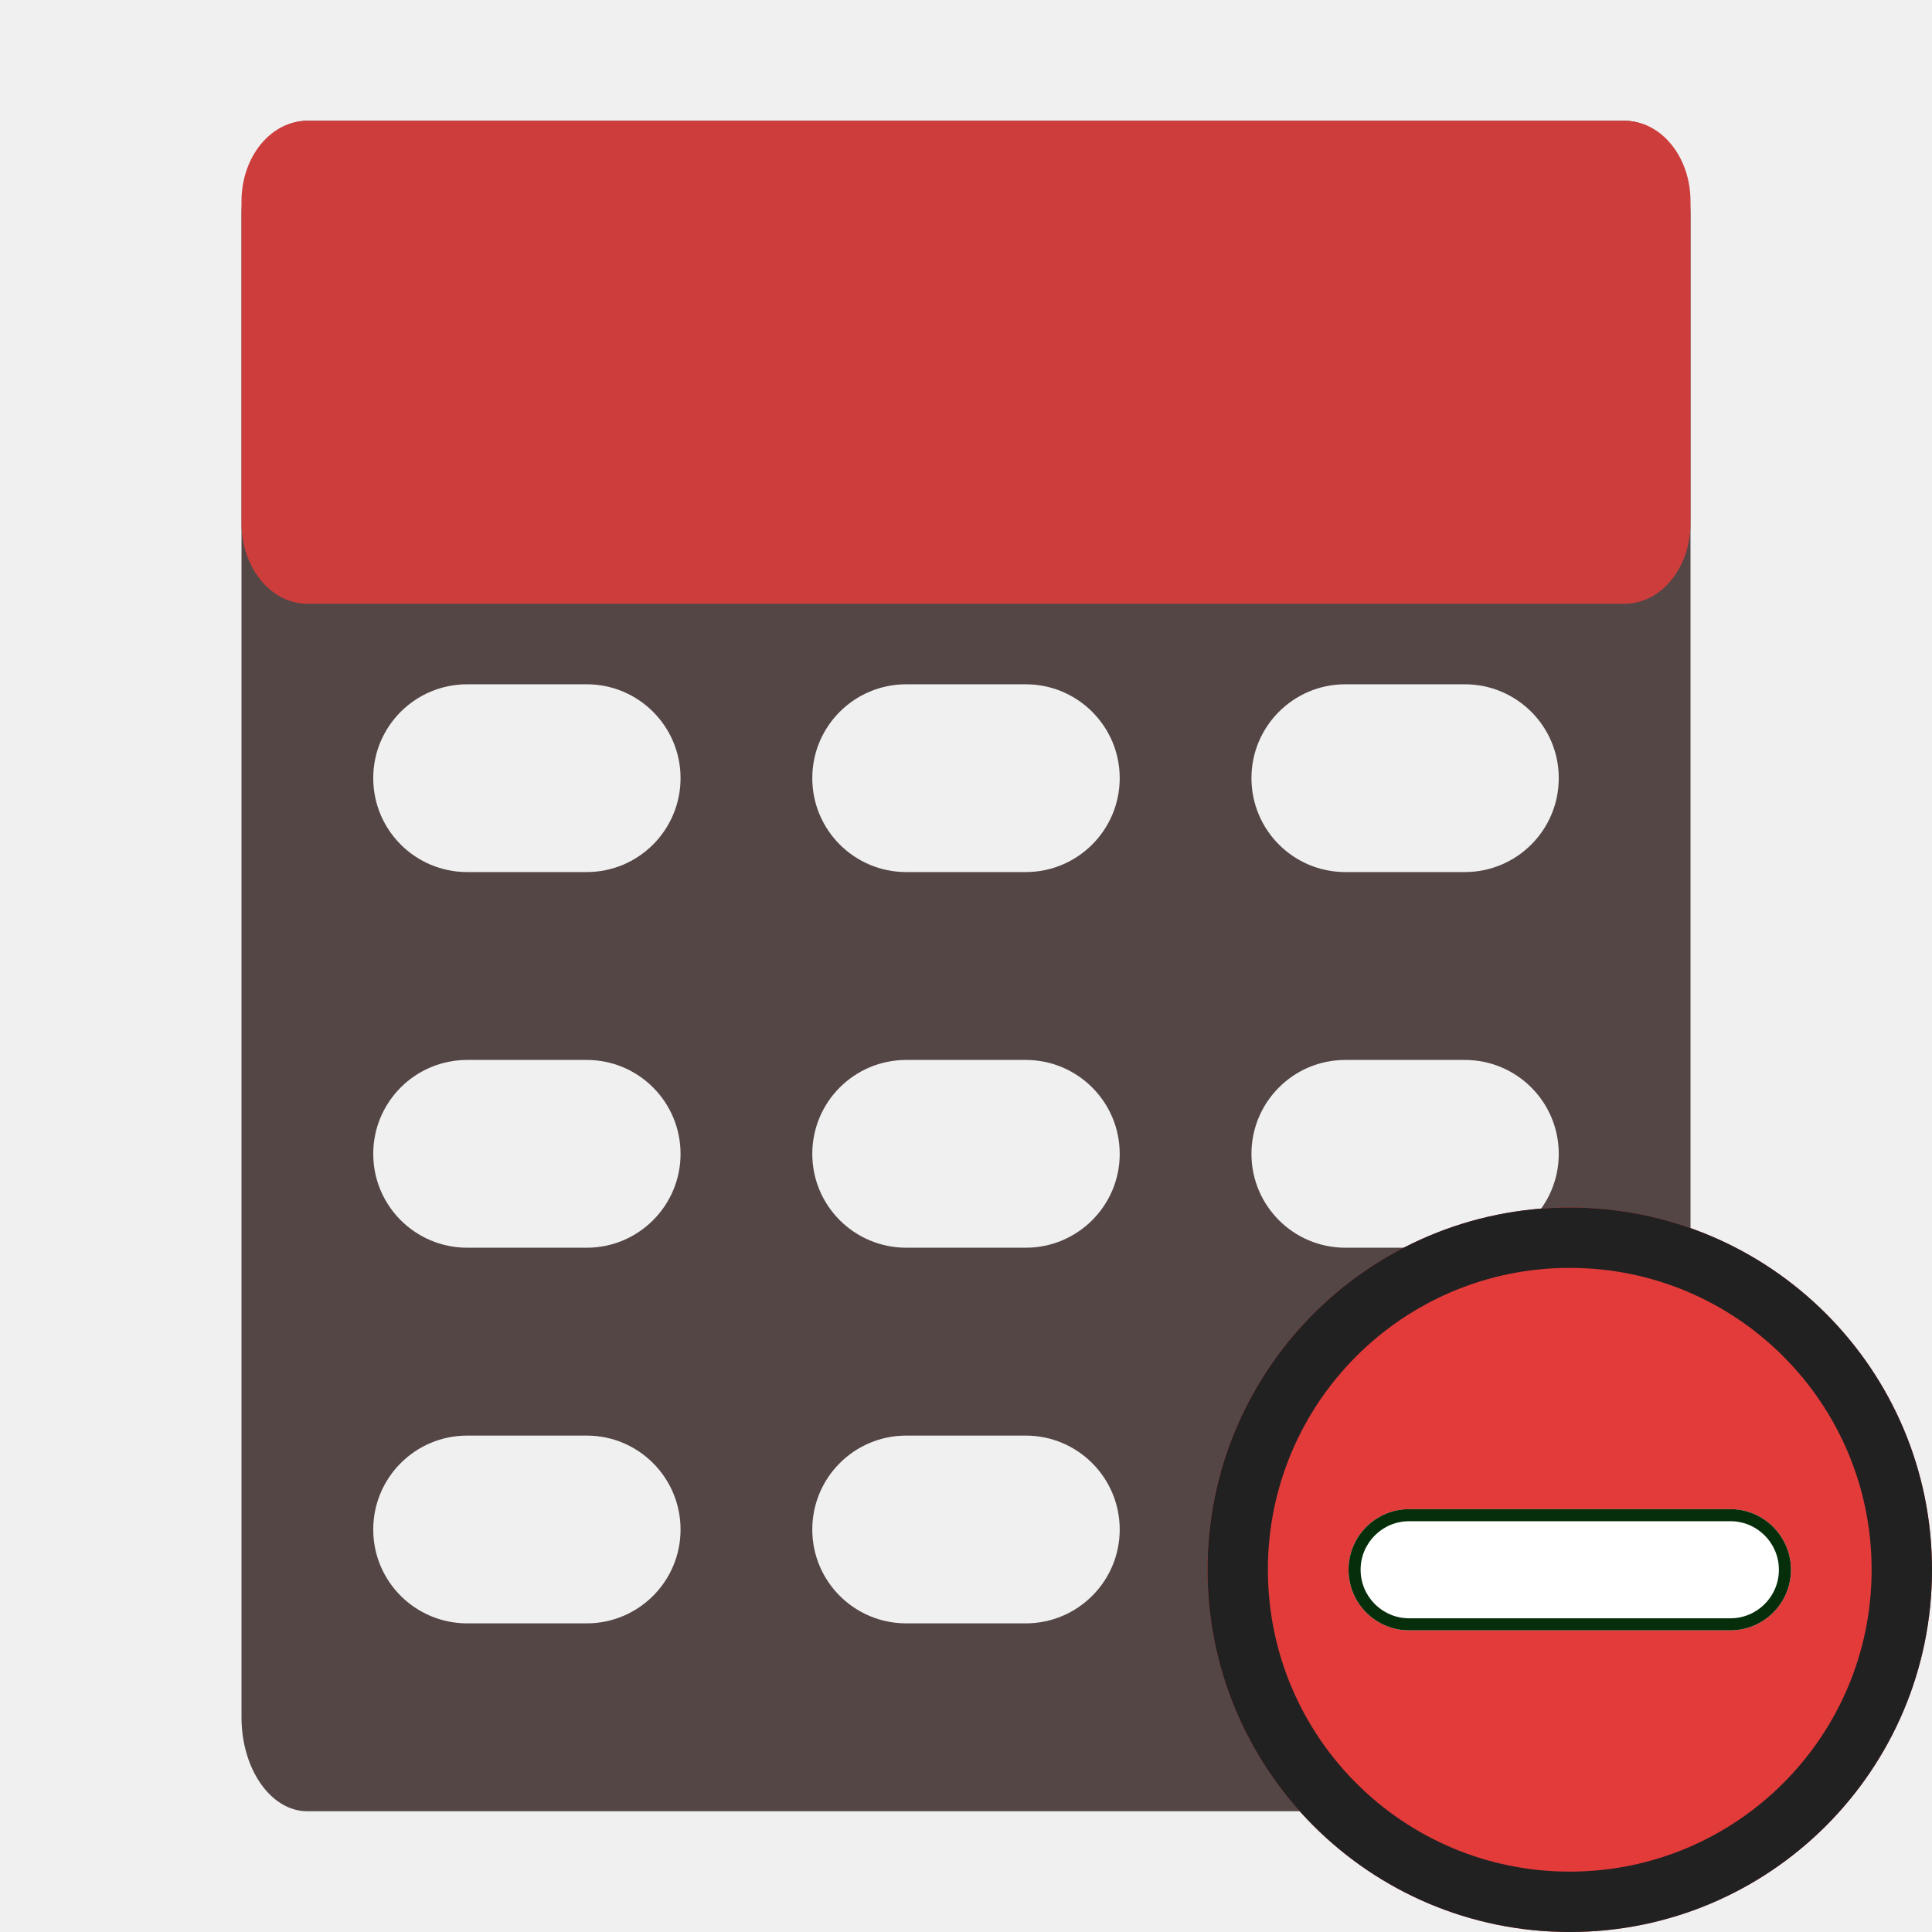
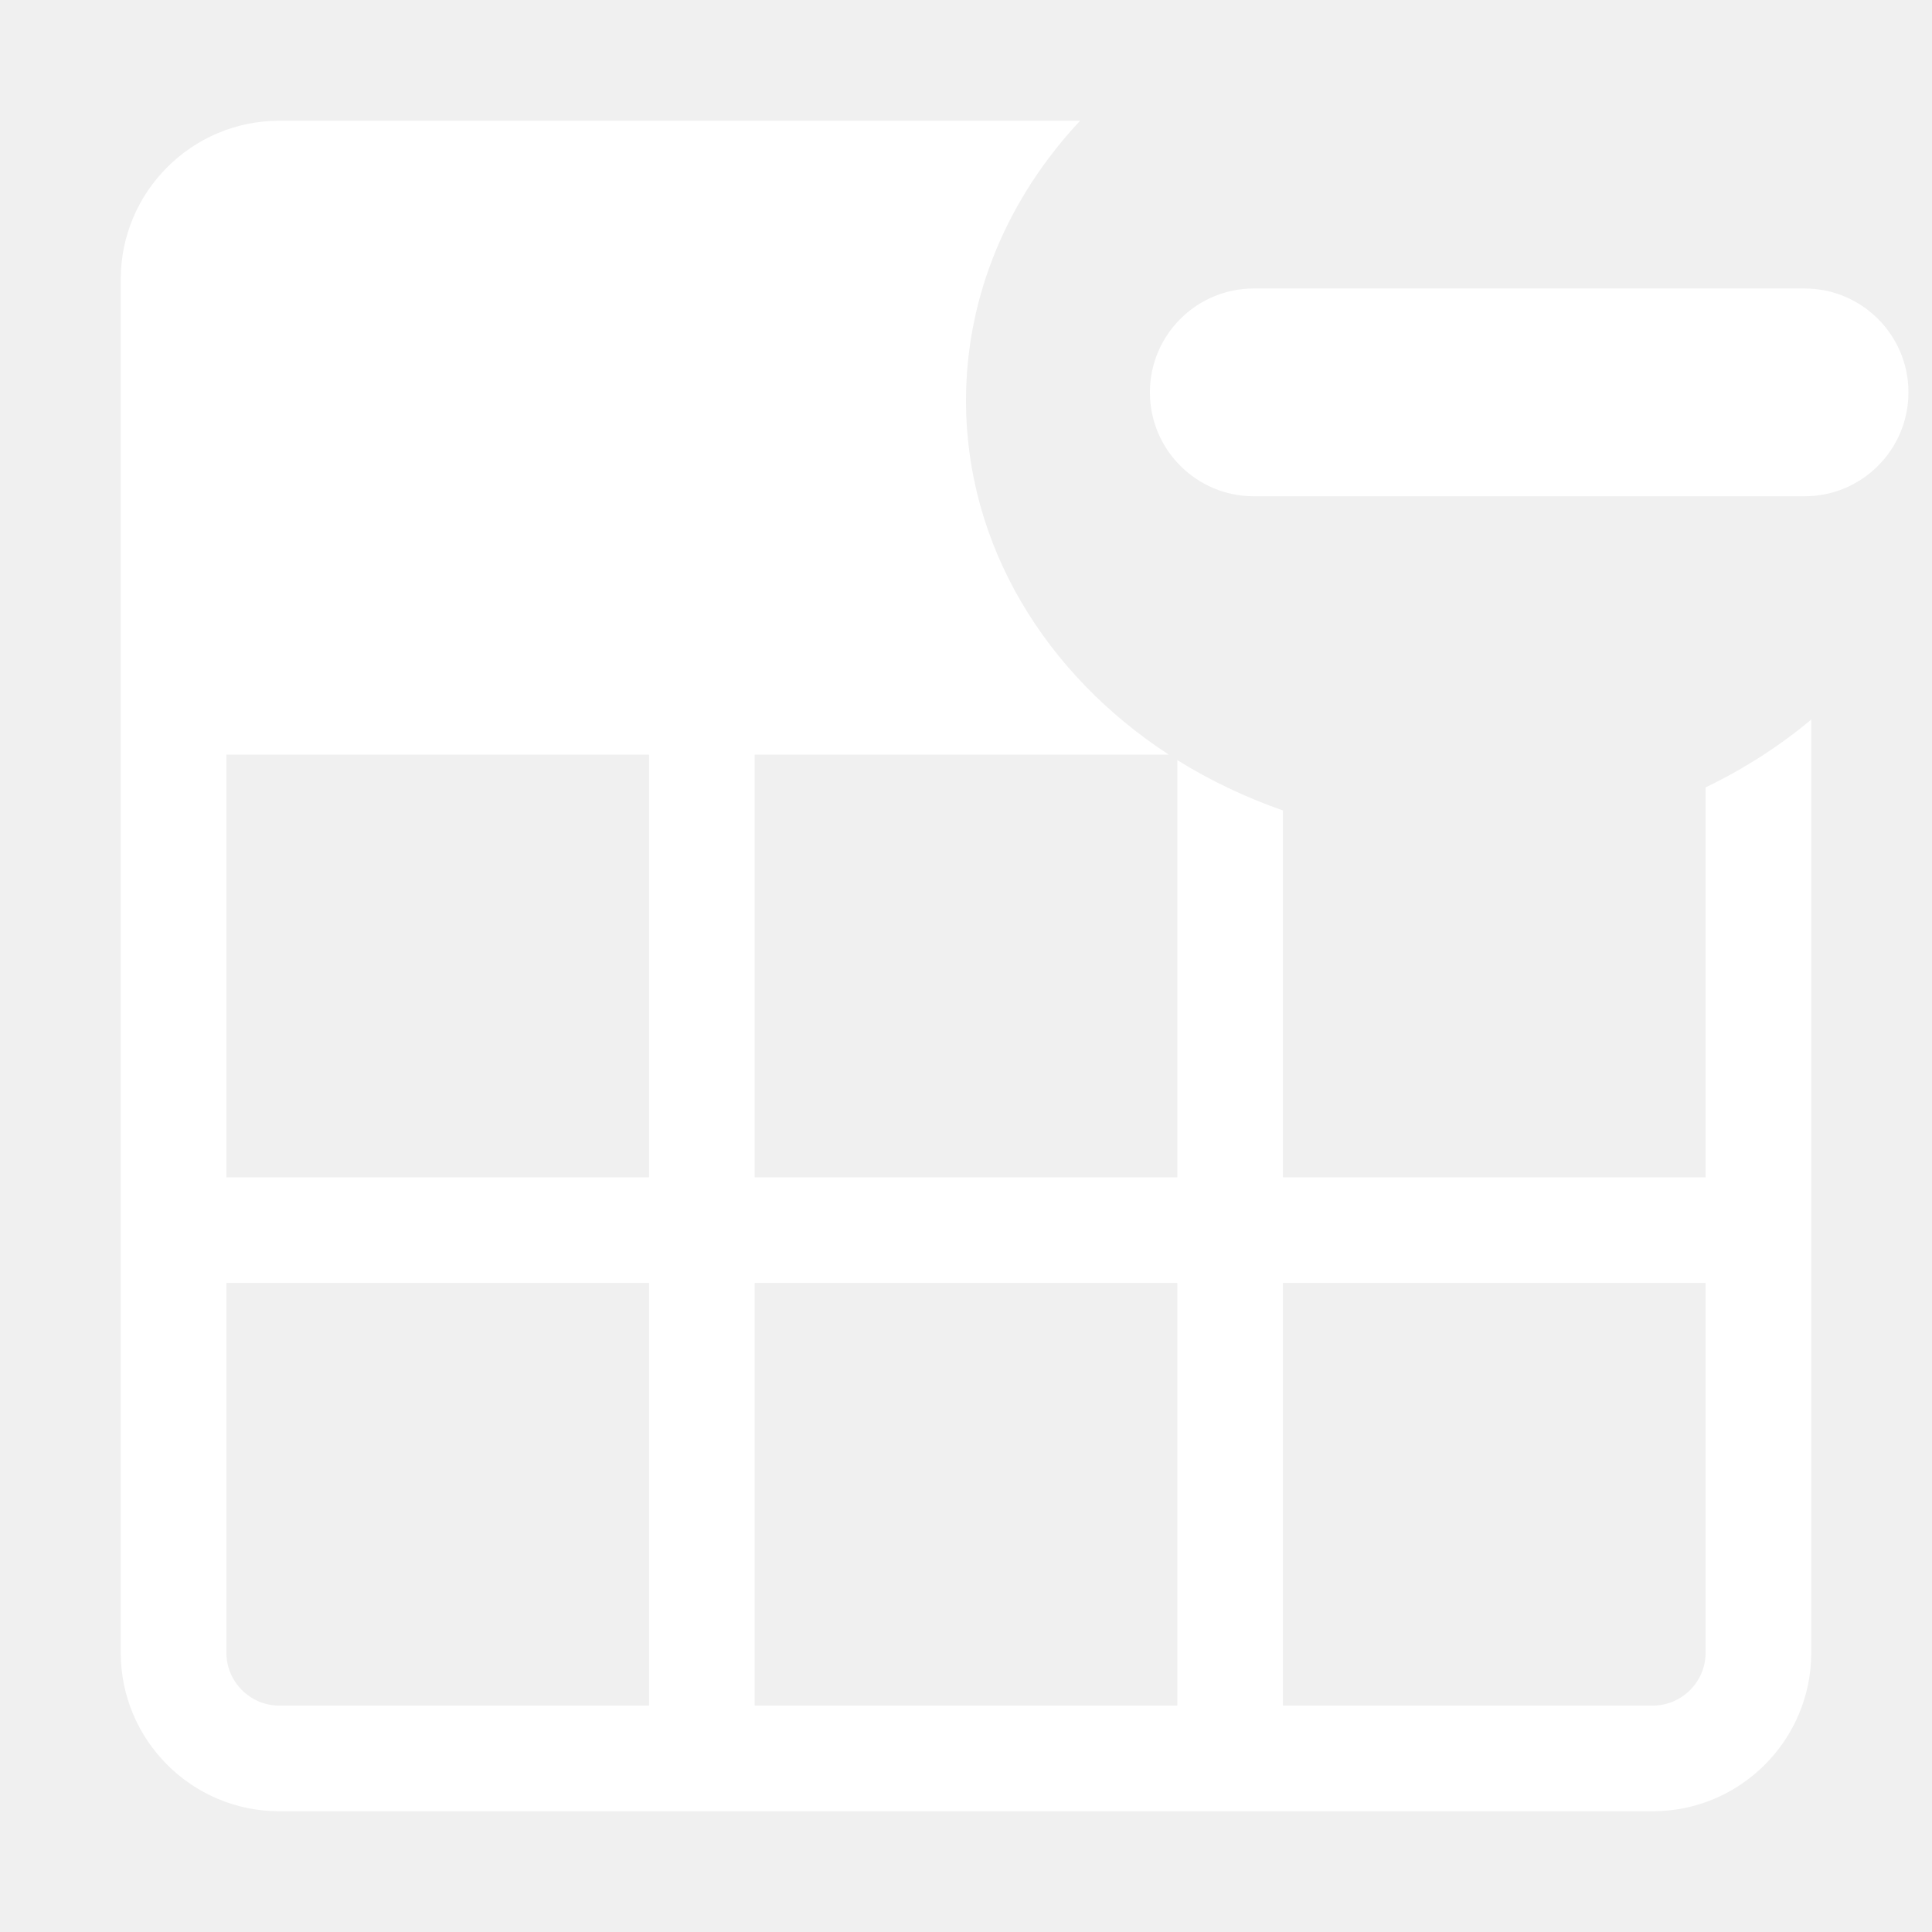
<svg xmlns="http://www.w3.org/2000/svg" width="16" height="16" viewBox="0 0 16 16" fill="none">
-   <path d="M13.454 1H2.545C2.244 1 2 1.348 2 1.778V4.889V8V11.111V14.222C2 14.652 2.244 15 2.545 15H6.182H9.818H13.454C13.756 15 14 14.652 14 14.222V11.111V8V4.889V1.778C14 1.348 13.756 1 13.454 1ZM5.636 12.667C5.636 13.096 5.288 13.444 4.859 13.444H3.869C3.439 13.444 3.091 13.096 3.091 12.667V12.667C3.091 12.237 3.439 11.889 3.869 11.889H4.859C5.288 11.889 5.636 12.237 5.636 12.667V12.667ZM5.636 9.556C5.636 9.985 5.288 10.333 4.859 10.333H3.869C3.439 10.333 3.091 9.985 3.091 9.556V9.556C3.091 9.126 3.439 8.778 3.869 8.778H4.859C5.288 8.778 5.636 9.126 5.636 9.556V9.556ZM5.636 6.444C5.636 6.874 5.288 7.222 4.859 7.222H3.869C3.439 7.222 3.091 6.874 3.091 6.444V6.444C3.091 6.015 3.439 5.667 3.869 5.667H4.859C5.288 5.667 5.636 6.015 5.636 6.444V6.444ZM9.273 12.667C9.273 13.096 8.924 13.444 8.495 13.444H7.505C7.075 13.444 6.727 13.096 6.727 12.667V12.667C6.727 12.237 7.075 11.889 7.505 11.889H8.495C8.924 11.889 9.273 12.237 9.273 12.667V12.667ZM9.273 9.556C9.273 9.985 8.924 10.333 8.495 10.333H7.505C7.075 10.333 6.727 9.985 6.727 9.556V9.556C6.727 9.126 7.075 8.778 7.505 8.778H8.495C8.924 8.778 9.273 9.126 9.273 9.556V9.556ZM9.273 6.444C9.273 6.874 8.924 7.222 8.495 7.222H7.505C7.075 7.222 6.727 6.874 6.727 6.444V6.444C6.727 6.015 7.075 5.667 7.505 5.667H8.495C8.924 5.667 9.273 6.015 9.273 6.444V6.444ZM12.909 12.667C12.909 13.096 12.561 13.444 12.131 13.444H11.141C10.712 13.444 10.364 13.096 10.364 12.667V12.667C10.364 12.237 10.712 11.889 11.141 11.889H12.131C12.561 11.889 12.909 12.237 12.909 12.667V12.667ZM12.909 9.556C12.909 9.985 12.561 10.333 12.131 10.333H11.141C10.712 10.333 10.364 9.985 10.364 9.556V9.556C10.364 9.126 10.712 8.778 11.141 8.778H12.131C12.561 8.778 12.909 9.126 12.909 9.556V9.556ZM12.909 6.444C12.909 6.874 12.561 7.222 12.131 7.222H11.141C10.712 7.222 10.364 6.874 10.364 6.444V6.444C10.364 6.015 10.712 5.667 11.141 5.667H12.131C12.561 5.667 12.909 6.015 12.909 6.444V6.444Z" fill="#554646" />
-   <path d="M13.454 1H2.545C2.244 1 2 1.298 2 1.667V4.333C2 4.702 2.244 5 2.545 5H3.091H5.636H6.727H9.273H10.364H12.909H13.454C13.756 5 14 4.702 14 4.333V1.667C14 1.298 13.756 1 13.454 1Z" fill="#CD3D3C" />
-   <path d="M16 13C16 14.657 14.657 16 13 16C11.343 16 10 14.657 10 13C10 11.343 11.343 10 13 10C14.657 10 16 11.343 16 13Z" fill="#E23B3A" />
-   <path fill-rule="evenodd" clip-rule="evenodd" d="M13 15.5C14.381 15.5 15.5 14.381 15.5 13C15.5 11.619 14.381 10.5 13 10.5C11.619 10.5 10.5 11.619 10.5 13C10.5 14.381 11.619 15.5 13 15.5ZM13 16C14.657 16 16 14.657 16 13C16 11.343 14.657 10 13 10C11.343 10 10 11.343 10 13C10 14.657 11.343 16 13 16Z" fill="#212121" />
-   <path d="M11.168 13C11.168 12.723 11.392 12.498 11.67 12.498H14.33C14.607 12.498 14.832 12.723 14.832 13V13C14.832 13.277 14.607 13.502 14.33 13.502H11.67C11.392 13.502 11.168 13.277 11.168 13V13Z" fill="white" />
-   <path fill-rule="evenodd" clip-rule="evenodd" d="M14.33 12.598H11.67C11.448 12.598 11.268 12.778 11.268 13C11.268 13.222 11.448 13.402 11.67 13.402H14.33C14.552 13.402 14.732 13.222 14.732 13C14.732 12.778 14.552 12.598 14.33 12.598ZM11.67 12.498C11.392 12.498 11.168 12.723 11.168 13C11.168 13.277 11.392 13.502 11.67 13.502H14.33C14.607 13.502 14.832 13.277 14.832 13C14.832 12.723 14.607 12.498 14.33 12.498H11.67Z" fill="#072E0B" />
+   <path fill-rule="evenodd" clip-rule="evenodd" d="M15 5.959V13.688C15 14.411 14.411 15 13.688 15H2.312C1.589 15 1 14.411 1 13.688V2.312C1 1.589 1.589 1 2.312 1H8.945C8.355 1.63 8 2.438 8 3.318C8 4.52 8.661 5.586 9.68 6.25H6.25V9.75H9.75V6.295C10.02 6.463 10.313 6.603 10.625 6.712V9.75H14.125V6.521C14.444 6.367 14.739 6.178 15 5.959ZM14.125 10.625V13.688C14.125 13.928 13.928 14.125 13.688 14.125H10.625V10.625H14.125ZM9.75 14.125H6.25V10.625H9.75V14.125ZM5.375 9.75H1.875V6.25H5.375V9.75ZM5.375 10.625V14.125H2.312C2.072 14.125 1.875 13.928 1.875 13.688V10.625H5.375Z" fill="white" />
+   <path fill-rule="evenodd" clip-rule="evenodd" d="M11.825 4.11H12.641H13.547H14.944C15.419 4.11 15.805 3.725 15.805 3.249C15.805 2.774 15.419 2.389 14.944 2.389H13.547L12.641 2.389L11.825 2.389H10.384C9.909 2.389 9.523 2.774 9.523 3.249C9.523 3.725 9.909 4.11 10.384 4.11H11.825Z" fill="white" />
</svg>
